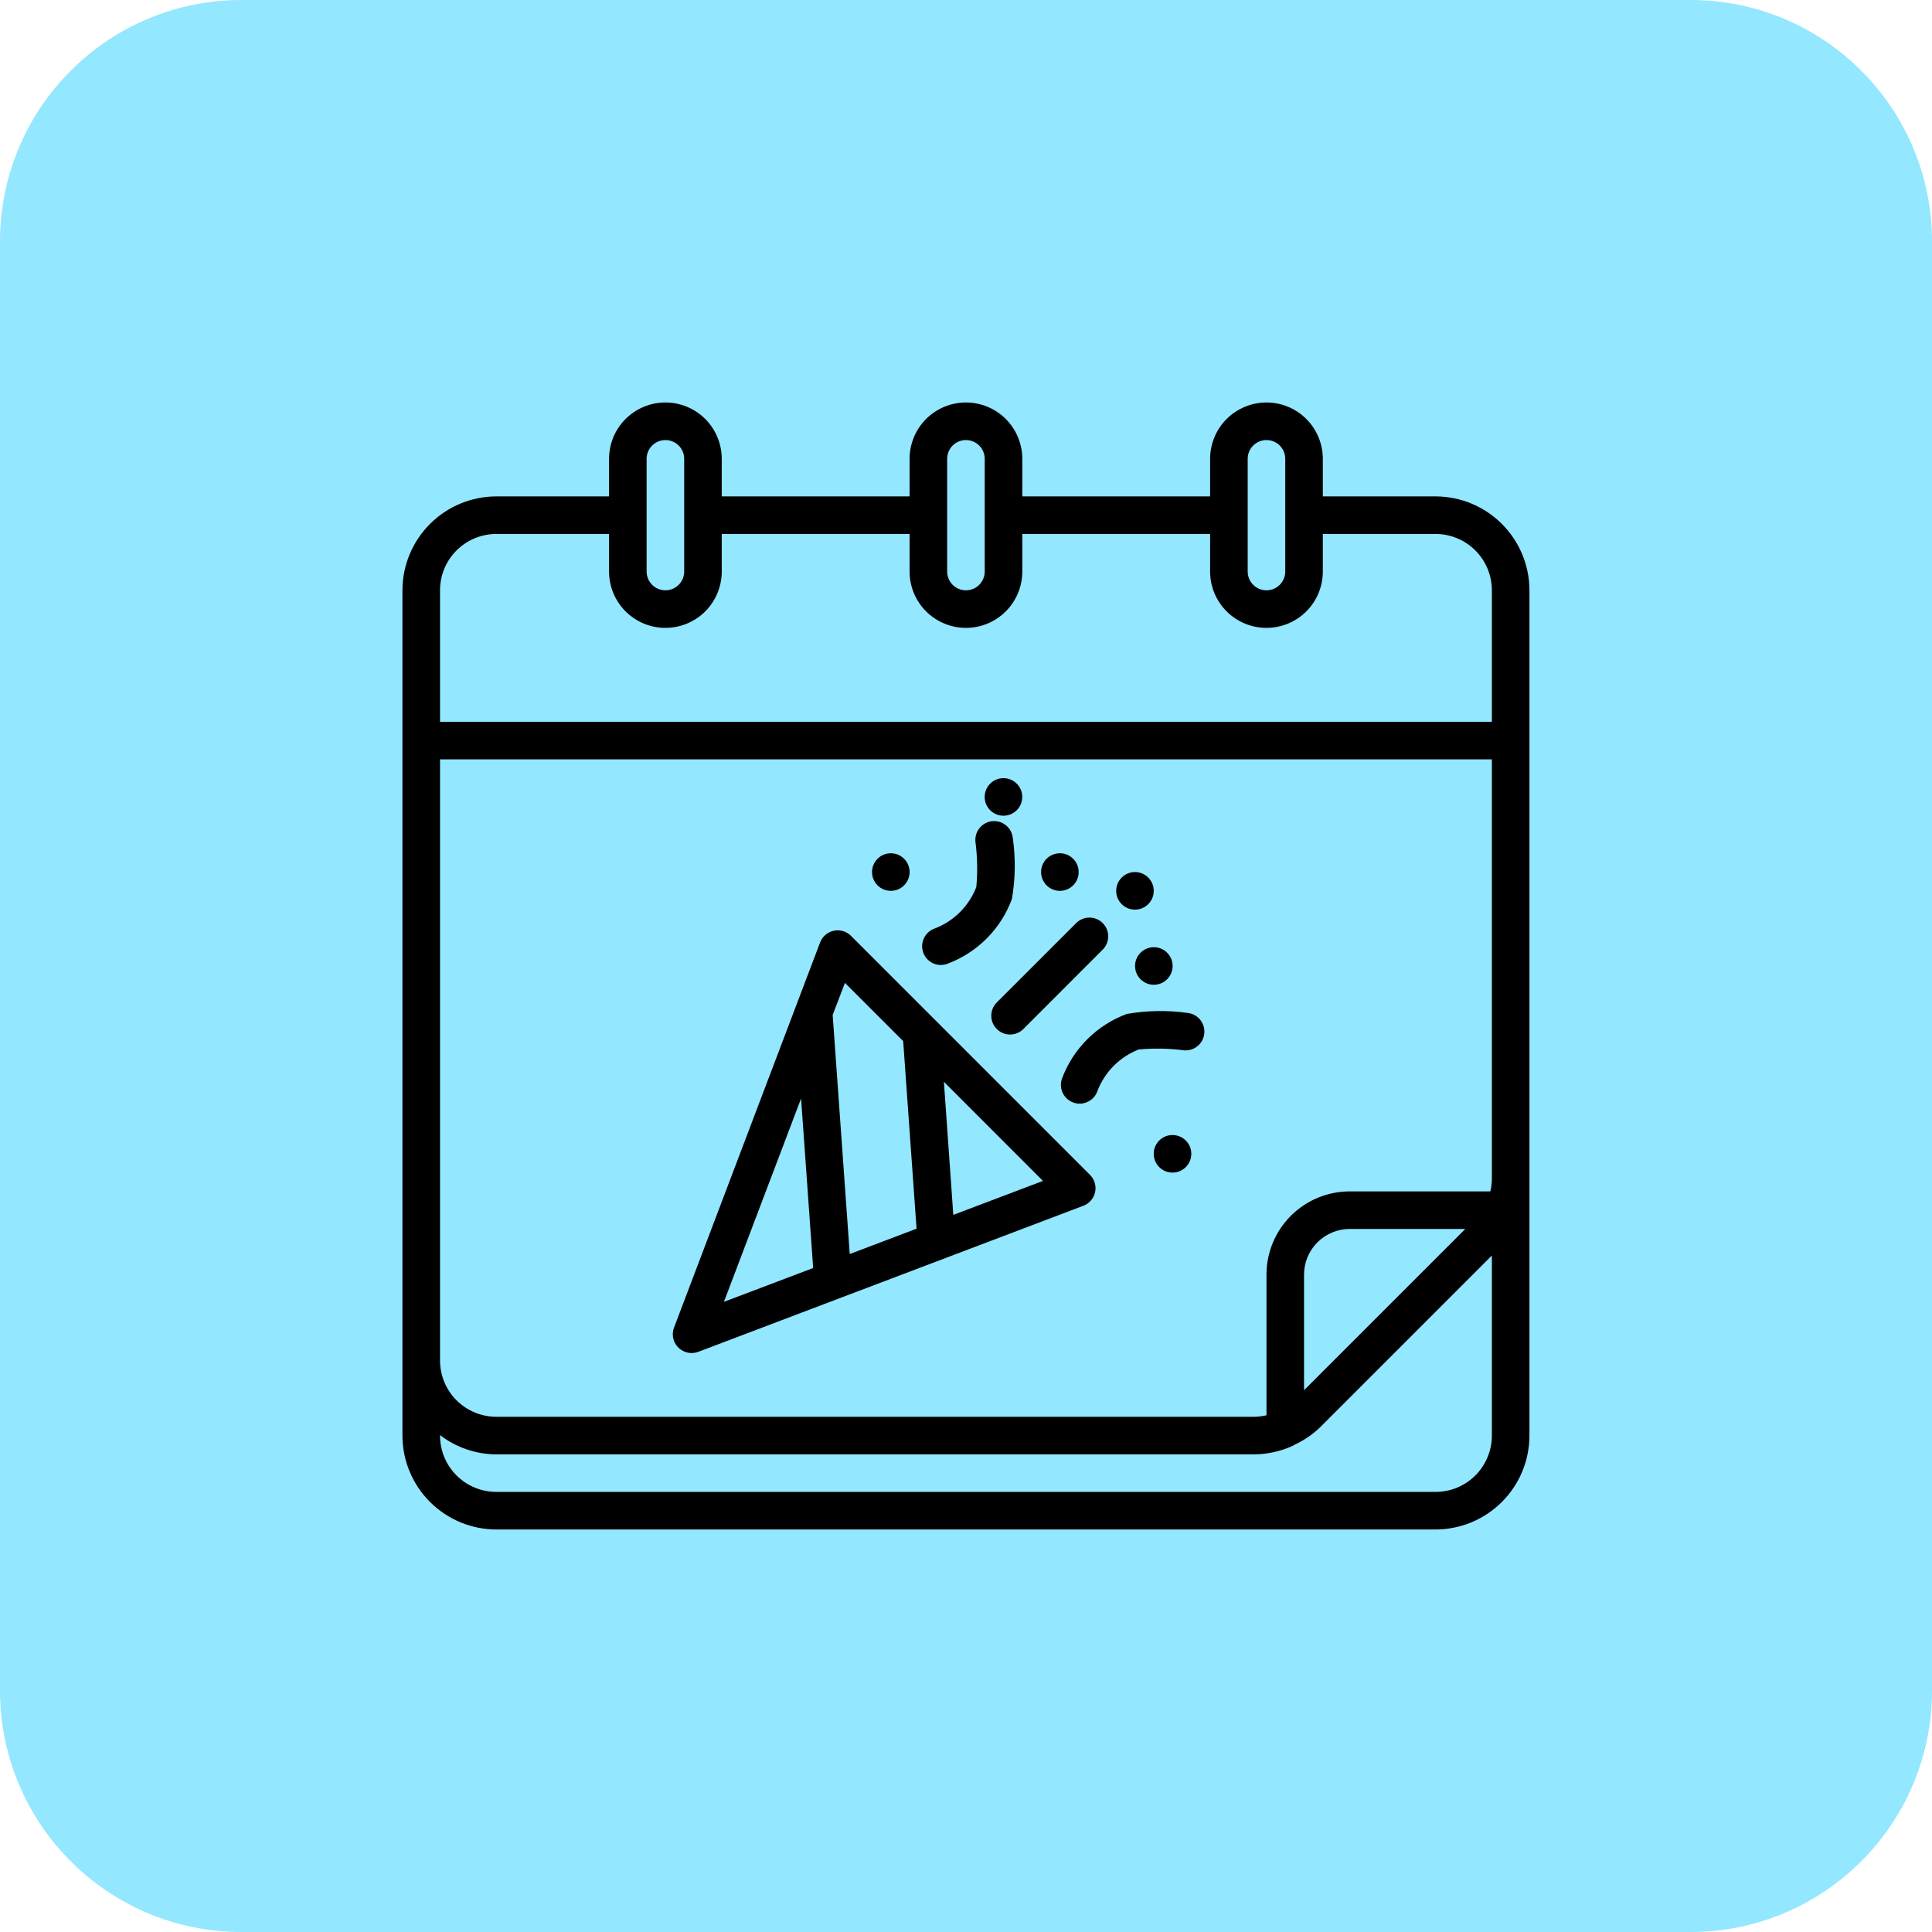
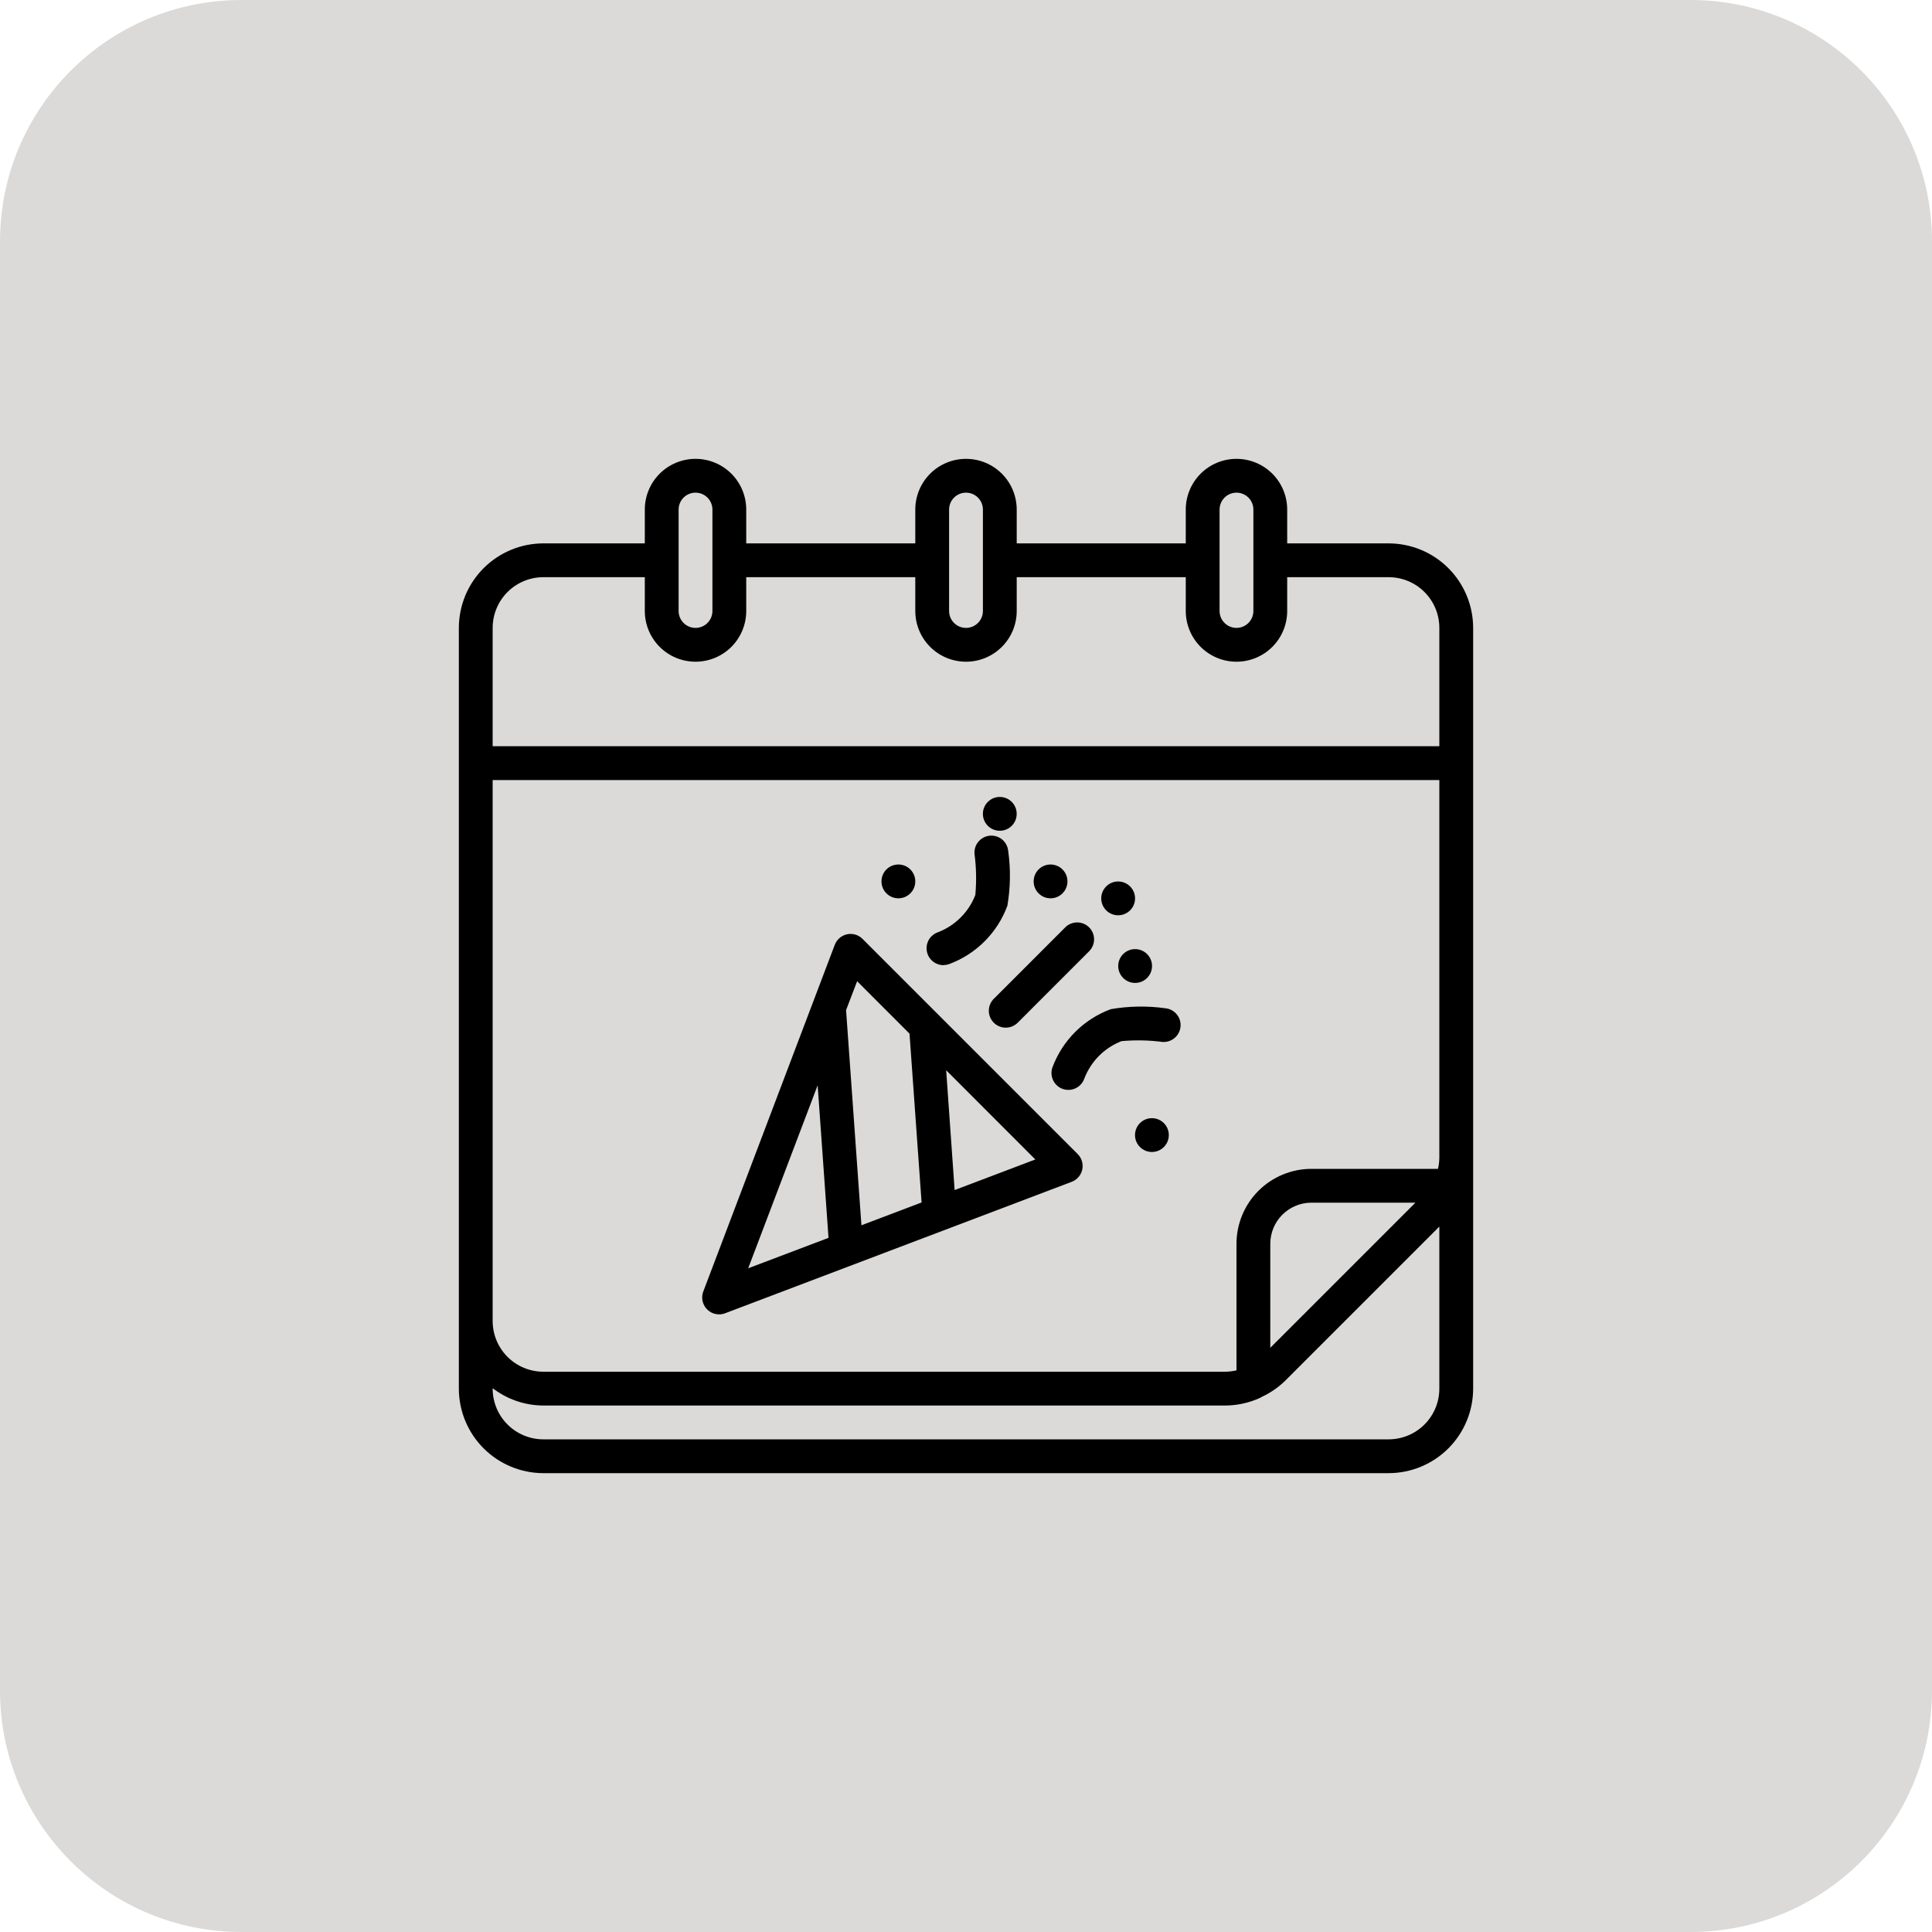
<svg xmlns="http://www.w3.org/2000/svg" width="80" height="80" viewBox="0 0 80 80" fill="none">
-   <rect width="80" height="80" rx="10" fill="#93E7FE" />
-   <path d="M59.442 20.555H54.775V18.999C54.775 18.381 54.529 17.787 54.092 17.349C53.654 16.912 53.061 16.666 52.442 16.666C51.823 16.666 51.23 16.912 50.792 17.349C50.354 17.787 50.108 18.381 50.108 18.999V20.555H42.331V18.999C42.331 18.381 42.085 17.787 41.647 17.349C41.21 16.912 40.616 16.666 39.997 16.666C39.379 16.666 38.785 16.912 38.347 17.349C37.91 17.787 37.664 18.381 37.664 18.999V20.555H29.886V18.999C29.886 18.381 29.64 17.787 29.203 17.349C28.765 16.912 28.172 16.666 27.553 16.666C26.934 16.666 26.341 16.912 25.903 17.349C25.465 17.787 25.22 18.381 25.22 18.999V20.555H20.553C19.522 20.556 18.534 20.966 17.805 21.695C17.075 22.424 16.665 23.413 16.664 24.444V59.444C16.665 60.475 17.075 61.463 17.805 62.192C18.534 62.921 19.522 63.331 20.553 63.333H59.442C60.473 63.331 61.461 62.921 62.19 62.192C62.919 61.463 63.33 60.475 63.331 59.444V24.444C63.33 23.413 62.919 22.424 62.19 21.695C61.461 20.966 60.473 20.556 59.442 20.555ZM51.664 18.999C51.664 18.793 51.746 18.595 51.892 18.449C52.038 18.303 52.236 18.222 52.442 18.222C52.648 18.222 52.846 18.303 52.992 18.449C53.138 18.595 53.22 18.793 53.22 18.999V23.666C53.22 23.872 53.138 24.07 52.992 24.216C52.846 24.362 52.648 24.444 52.442 24.444C52.236 24.444 52.038 24.362 51.892 24.216C51.746 24.07 51.664 23.872 51.664 23.666V18.999ZM39.22 18.999C39.22 18.793 39.302 18.595 39.447 18.449C39.593 18.303 39.791 18.222 39.997 18.222C40.204 18.222 40.401 18.303 40.547 18.449C40.693 18.595 40.775 18.793 40.775 18.999V23.666C40.775 23.872 40.693 24.07 40.547 24.216C40.401 24.362 40.204 24.444 39.997 24.444C39.791 24.444 39.593 24.362 39.447 24.216C39.302 24.07 39.22 23.872 39.22 23.666V18.999ZM26.775 18.999C26.775 18.793 26.857 18.595 27.003 18.449C27.149 18.303 27.347 18.222 27.553 18.222C27.759 18.222 27.957 18.303 28.103 18.449C28.249 18.595 28.331 18.793 28.331 18.999V23.666C28.331 23.872 28.249 24.07 28.103 24.216C27.957 24.362 27.759 24.444 27.553 24.444C27.347 24.444 27.149 24.362 27.003 24.216C26.857 24.07 26.775 23.872 26.775 23.666V18.999ZM18.22 24.444C18.22 23.825 18.465 23.232 18.903 22.794C19.341 22.356 19.934 22.11 20.553 22.11H25.22V23.666C25.22 24.285 25.465 24.878 25.903 25.316C26.341 25.753 26.934 25.999 27.553 25.999C28.172 25.999 28.765 25.753 29.203 25.316C29.64 24.878 29.886 24.285 29.886 23.666V22.11H37.664V23.666C37.664 24.285 37.91 24.878 38.347 25.316C38.785 25.753 39.379 25.999 39.997 25.999C40.616 25.999 41.21 25.753 41.647 25.316C42.085 24.878 42.331 24.285 42.331 23.666V22.11H50.108V23.666C50.108 24.285 50.354 24.878 50.792 25.316C51.23 25.753 51.823 25.999 52.442 25.999C53.061 25.999 53.654 25.753 54.092 25.316C54.529 24.878 54.775 24.285 54.775 23.666V22.11H59.442C60.061 22.11 60.654 22.356 61.092 22.794C61.529 23.232 61.775 23.825 61.775 24.444V29.888H18.22V24.444ZM59.442 61.777H20.553C19.934 61.777 19.341 61.531 18.903 61.094C18.465 60.656 18.22 60.063 18.22 59.444V59.424C18.889 59.938 19.709 60.219 20.553 60.222H51.928C52.464 60.218 52.994 60.105 53.484 59.889C53.529 59.87 53.572 59.847 53.612 59.82C54.007 59.637 54.368 59.388 54.679 59.084L61.775 51.988V59.444C61.775 60.063 61.529 60.656 61.092 61.094C60.654 61.531 60.061 61.777 59.442 61.777ZM53.997 57.566V52.778C53.998 52.277 54.197 51.797 54.552 51.443C54.906 51.088 55.386 50.889 55.887 50.888H60.675L53.997 57.566ZM61.775 48.819C61.773 48.992 61.752 49.164 61.712 49.333H55.887C54.974 49.334 54.098 49.697 53.452 50.343C52.806 50.989 52.443 51.865 52.442 52.778V58.603C52.274 58.643 52.101 58.664 51.928 58.666H20.553C19.934 58.666 19.341 58.42 18.903 57.983C18.465 57.545 18.22 56.952 18.22 56.333V31.444H61.775V48.819Z" fill="black" />
-   <path d="M28.637 56.026C28.731 56.026 28.824 56.009 28.912 55.977L44.861 49.927C44.983 49.881 45.091 49.805 45.175 49.707C45.26 49.608 45.319 49.49 45.346 49.363C45.373 49.236 45.368 49.104 45.331 48.98C45.294 48.855 45.227 48.742 45.135 48.65L35.236 38.75C35.145 38.658 35.031 38.591 34.907 38.554C34.782 38.517 34.65 38.513 34.523 38.54C34.396 38.567 34.278 38.626 34.18 38.71C34.081 38.795 34.005 38.903 33.959 39.024L27.91 54.973C27.865 55.091 27.85 55.218 27.865 55.343C27.88 55.468 27.926 55.587 27.997 55.691C28.069 55.794 28.164 55.879 28.276 55.937C28.387 55.996 28.511 56.026 28.637 56.026ZM39.474 50.306L39.085 44.794L43.186 48.899L39.474 50.306ZM34.987 40.699L37.399 43.111L37.953 50.877L35.186 51.927L34.479 42.028L34.987 40.699ZM33.171 45.487L33.672 52.506L29.976 53.906L33.171 45.487Z" fill="black" />
-   <path d="M41.284 41.5C41.21 41.572 41.151 41.657 41.11 41.752C41.069 41.847 41.048 41.949 41.047 42.053C41.046 42.156 41.066 42.258 41.105 42.354C41.144 42.45 41.202 42.536 41.275 42.609C41.348 42.682 41.434 42.74 41.53 42.779C41.626 42.818 41.728 42.838 41.831 42.837C41.935 42.836 42.037 42.815 42.132 42.774C42.227 42.733 42.312 42.674 42.384 42.6L45.683 39.3C45.819 39.152 45.893 38.957 45.889 38.757C45.885 38.556 45.803 38.365 45.661 38.223C45.519 38.081 45.328 37.999 45.127 37.995C44.927 37.991 44.732 38.065 44.584 38.201L41.284 41.5Z" fill="black" />
-   <path d="M38.964 39.956C39.048 39.956 39.131 39.942 39.21 39.915C39.827 39.688 40.387 39.33 40.852 38.865C41.317 38.401 41.675 37.84 41.902 37.223C42.045 36.389 42.057 35.537 41.938 34.698C41.917 34.493 41.815 34.304 41.655 34.174C41.495 34.044 41.29 33.983 41.084 34.004C40.879 34.025 40.691 34.127 40.561 34.288C40.431 34.448 40.37 34.653 40.391 34.858C40.472 35.479 40.485 36.108 40.427 36.732C40.276 37.12 40.046 37.473 39.752 37.767C39.457 38.062 39.104 38.292 38.716 38.443C38.541 38.501 38.392 38.62 38.296 38.778C38.2 38.936 38.164 39.123 38.194 39.306C38.223 39.488 38.317 39.654 38.458 39.774C38.599 39.894 38.778 39.959 38.963 39.959L38.964 39.956Z" fill="black" />
-   <path d="M46.661 41.985C46.044 42.212 45.484 42.57 45.02 43.035C44.555 43.499 44.197 44.059 43.97 44.676C43.904 44.871 43.919 45.085 44.012 45.27C44.104 45.454 44.266 45.594 44.461 45.66C44.541 45.687 44.624 45.7 44.708 45.7C44.871 45.7 45.03 45.648 45.162 45.553C45.295 45.458 45.394 45.323 45.445 45.168C45.595 44.78 45.824 44.427 46.117 44.133C46.411 43.838 46.763 43.608 47.151 43.457C47.776 43.399 48.405 43.41 49.028 43.492C49.23 43.509 49.432 43.446 49.589 43.316C49.746 43.186 49.846 43 49.867 42.797C49.888 42.594 49.828 42.392 49.701 42.232C49.574 42.073 49.39 41.97 49.188 41.945C48.349 41.827 47.496 41.84 46.661 41.985Z" fill="black" />
-   <path d="M46.996 37.666C47.426 37.666 47.774 37.318 47.774 36.888C47.774 36.459 47.426 36.11 46.996 36.11C46.567 36.11 46.219 36.459 46.219 36.888C46.219 37.318 46.567 37.666 46.996 37.666Z" fill="black" />
-   <path d="M41.551 33.777C41.981 33.777 42.329 33.429 42.329 32.999C42.329 32.57 41.981 32.222 41.551 32.222C41.122 32.222 40.773 32.57 40.773 32.999C40.773 33.429 41.122 33.777 41.551 33.777Z" fill="black" />
-   <path d="M47.778 40.777C48.207 40.777 48.556 40.429 48.556 39.999C48.556 39.57 48.207 39.222 47.778 39.222C47.348 39.222 47 39.57 47 39.999C47 40.429 47.348 40.777 47.778 40.777Z" fill="black" />
-   <path d="M43.887 36.888C44.317 36.888 44.665 36.539 44.665 36.11C44.665 35.68 44.317 35.332 43.887 35.332C43.458 35.332 43.109 35.68 43.109 36.11C43.109 36.539 43.458 36.888 43.887 36.888Z" fill="black" />
-   <path d="M36.887 36.888C37.317 36.888 37.665 36.539 37.665 36.11C37.665 35.68 37.317 35.332 36.887 35.332C36.458 35.332 36.109 35.68 36.109 36.11C36.109 36.539 36.458 36.888 36.887 36.888Z" fill="black" />
-   <path d="M48.551 48.555C48.981 48.555 49.329 48.206 49.329 47.777C49.329 47.347 48.981 46.999 48.551 46.999C48.122 46.999 47.773 47.347 47.773 47.777C47.773 48.206 48.122 48.555 48.551 48.555Z" fill="black" />
+   <rect width="80" height="80" rx="10" fill="#DBDAD8" />
+   <path d="M57.5 22.5H53.3V21.1C53.3 20.543 53.079 20.009 52.685 19.615C52.291 19.221 51.757 19 51.2 19C50.643 19 50.109 19.221 49.715 19.615C49.321 20.009 49.1 20.543 49.1 21.1V22.5H42.1V21.1C42.1 20.543 41.879 20.009 41.485 19.615C41.091 19.221 40.557 19 40 19C39.443 19 38.909 19.221 38.515 19.615C38.121 20.009 37.9 20.543 37.9 21.1V22.5H30.9V21.1C30.9 20.543 30.679 20.009 30.285 19.615C29.891 19.221 29.357 19 28.8 19C28.243 19 27.709 19.221 27.315 19.615C26.921 20.009 26.7 20.543 26.7 21.1V22.5H22.5C21.572 22.501 20.683 22.87 20.026 23.526C19.37 24.183 19.001 25.072 19 26V57.5C19.001 58.428 19.37 59.318 20.026 59.974C20.683 60.63 21.572 60.999 22.5 61H57.5C58.428 60.999 59.318 60.63 59.974 59.974C60.63 59.318 60.999 58.428 61 57.5V26C60.999 25.072 60.63 24.183 59.974 23.526C59.318 22.87 58.428 22.501 57.5 22.5ZM50.5 21.1C50.5 20.914 50.574 20.736 50.705 20.605C50.836 20.474 51.014 20.4 51.2 20.4C51.386 20.4 51.564 20.474 51.695 20.605C51.826 20.736 51.9 20.914 51.9 21.1V25.3C51.9 25.486 51.826 25.664 51.695 25.795C51.564 25.926 51.386 26 51.2 26C51.014 26 50.836 25.926 50.705 25.795C50.574 25.664 50.5 25.486 50.5 25.3V21.1ZM39.3 21.1C39.3 20.914 39.374 20.736 39.505 20.605C39.636 20.474 39.814 20.4 40 20.4C40.186 20.4 40.364 20.474 40.495 20.605C40.626 20.736 40.7 20.914 40.7 21.1V25.3C40.7 25.486 40.626 25.664 40.495 25.795C40.364 25.926 40.186 26 40 26C39.814 26 39.636 25.926 39.505 25.795C39.374 25.664 39.3 25.486 39.3 25.3V21.1ZM28.1 21.1C28.1 20.914 28.174 20.736 28.305 20.605C28.436 20.474 28.614 20.4 28.8 20.4C28.986 20.4 29.164 20.474 29.295 20.605C29.426 20.736 29.5 20.914 29.5 21.1V25.3C29.5 25.486 29.426 25.664 29.295 25.795C29.164 25.926 28.986 26 28.8 26C28.614 26 28.436 25.926 28.305 25.795C28.174 25.664 28.1 25.486 28.1 25.3V21.1ZM20.4 26C20.4 25.443 20.621 24.909 21.015 24.515C21.409 24.121 21.943 23.9 22.5 23.9H26.7V25.3C26.7 25.857 26.921 26.391 27.315 26.785C27.709 27.179 28.243 27.4 28.8 27.4C29.357 27.4 29.891 27.179 30.285 26.785C30.679 26.391 30.9 25.857 30.9 25.3V23.9H37.9V25.3C37.9 25.857 38.121 26.391 38.515 26.785C38.909 27.179 39.443 27.4 40 27.4C40.557 27.4 41.091 27.179 41.485 26.785C41.879 26.391 42.1 25.857 42.1 25.3V23.9H49.1V25.3C49.1 25.857 49.321 26.391 49.715 26.785C50.109 27.179 50.643 27.4 51.2 27.4C51.757 27.4 52.291 27.179 52.685 26.785C53.079 26.391 53.3 25.857 53.3 25.3V23.9H57.5C58.057 23.9 58.591 24.121 58.985 24.515C59.379 24.909 59.6 25.443 59.6 26V30.9H20.4V26ZM57.5 59.6H22.5C21.943 59.6 21.409 59.379 21.015 58.985C20.621 58.591 20.4 58.057 20.4 57.5V57.482C21.002 57.945 21.74 58.197 22.5 58.2H50.738C51.22 58.197 51.697 58.095 52.138 57.9C52.178 57.884 52.217 57.863 52.253 57.839C52.608 57.674 52.933 57.45 53.214 57.176L59.6 50.79V57.5C59.6 58.057 59.379 58.591 58.985 58.985C58.591 59.379 58.057 59.6 57.5 59.6ZM52.6 55.81V51.501C52.601 51.05 52.78 50.618 53.099 50.299C53.418 49.98 53.85 49.801 54.301 49.8H58.61L52.6 55.81ZM59.6 47.938C59.598 48.094 59.579 48.249 59.543 48.4H54.301C53.479 48.401 52.691 48.728 52.109 49.309C51.528 49.891 51.201 50.679 51.2 51.501V56.743C51.049 56.779 50.894 56.798 50.738 56.8H22.5C21.943 56.8 21.409 56.579 21.015 56.185C20.621 55.791 20.4 55.257 20.4 54.7V32.3H59.6V47.938Z" fill="black" />
+   <path d="M29.776 54.425C29.861 54.425 29.945 54.41 30.024 54.38L44.378 48.936C44.487 48.894 44.584 48.826 44.66 48.738C44.737 48.649 44.789 48.543 44.814 48.428C44.838 48.314 44.834 48.195 44.801 48.083C44.768 47.971 44.707 47.869 44.624 47.786L35.715 38.877C35.633 38.794 35.531 38.734 35.419 38.7C35.307 38.667 35.188 38.663 35.074 38.687C34.959 38.712 34.853 38.765 34.764 38.841C34.676 38.917 34.608 39.014 34.566 39.123L29.122 53.477C29.081 53.584 29.068 53.698 29.081 53.81C29.095 53.922 29.136 54.03 29.2 54.123C29.265 54.216 29.351 54.292 29.451 54.345C29.551 54.398 29.663 54.425 29.776 54.425ZM39.529 49.278L39.179 44.317L42.87 48.011L39.529 49.278ZM35.492 40.631L37.661 42.801L38.161 49.791L35.67 50.736L35.034 41.827L35.492 40.631ZM33.857 44.94L34.307 51.257L30.981 52.517L33.857 44.94Z" fill="black" />
+   <path d="M41.159 41.35C41.092 41.414 41.039 41.492 41.002 41.577C40.965 41.662 40.946 41.754 40.945 41.847C40.944 41.94 40.962 42.032 40.997 42.118C41.033 42.204 41.085 42.282 41.15 42.348C41.216 42.414 41.294 42.466 41.38 42.501C41.466 42.536 41.558 42.554 41.651 42.553C41.744 42.552 41.836 42.533 41.922 42.496C42.007 42.46 42.084 42.406 42.149 42.34L45.118 39.369C45.24 39.236 45.307 39.061 45.303 38.881C45.299 38.7 45.226 38.528 45.098 38.4C44.97 38.273 44.798 38.199 44.618 38.196C44.437 38.192 44.262 38.258 44.129 38.38L41.159 41.35Z" fill="black" />
+   <path d="M39.07 39.962C39.145 39.962 39.22 39.949 39.291 39.925C39.846 39.721 40.35 39.399 40.769 38.98C41.187 38.562 41.51 38.058 41.714 37.503C41.842 36.751 41.853 35.984 41.747 35.23C41.727 35.045 41.636 34.875 41.492 34.758C41.347 34.641 41.163 34.586 40.978 34.605C40.793 34.624 40.624 34.716 40.507 34.86C40.389 35.004 40.334 35.189 40.354 35.374C40.427 35.933 40.438 36.499 40.386 37.06C40.251 37.41 40.044 37.727 39.778 37.992C39.513 38.257 39.196 38.464 38.846 38.6C38.689 38.653 38.555 38.76 38.468 38.902C38.382 39.044 38.35 39.213 38.376 39.377C38.403 39.541 38.487 39.69 38.614 39.798C38.741 39.906 38.902 39.965 39.068 39.965L39.07 39.962Z" fill="black" />
+   <path d="M45.997 41.787C45.442 41.992 44.938 42.314 44.52 42.732C44.102 43.151 43.78 43.654 43.575 44.209C43.516 44.385 43.53 44.578 43.613 44.743C43.696 44.91 43.841 45.036 44.017 45.095C44.089 45.119 44.164 45.131 44.239 45.131C44.386 45.131 44.529 45.085 44.648 44.999C44.767 44.913 44.856 44.792 44.903 44.652C45.038 44.303 45.244 43.986 45.508 43.72C45.773 43.455 46.089 43.248 46.438 43.112C47.001 43.06 47.567 43.07 48.127 43.144C48.31 43.159 48.491 43.102 48.633 42.985C48.774 42.868 48.863 42.701 48.882 42.518C48.901 42.336 48.848 42.154 48.733 42.01C48.619 41.867 48.453 41.774 48.271 41.752C47.516 41.645 46.749 41.657 45.997 41.787Z" fill="black" />
+   <path d="M46.3 37.9C46.686 37.9 47 37.587 47 37.2C47 36.813 46.686 36.5 46.3 36.5C45.913 36.5 45.6 36.813 45.6 37.2C45.6 37.587 45.913 37.9 46.3 37.9Z" fill="black" />
+   <path d="M41.399 34.4C41.786 34.4 42.099 34.087 42.099 33.7C42.099 33.313 41.786 33 41.399 33C41.013 33 40.699 33.313 40.699 33.7C40.699 34.087 41.013 34.4 41.399 34.4Z" fill="black" />
+   <path d="M47.003 40.701C47.389 40.701 47.703 40.387 47.703 40.001C47.703 39.614 47.389 39.301 47.003 39.301C46.616 39.301 46.303 39.614 46.303 40.001C46.303 40.387 46.616 40.701 47.003 40.701Z" fill="black" />
+   <path d="M43.501 37.197C43.887 37.197 44.201 36.883 44.201 36.497C44.201 36.11 43.887 35.797 43.501 35.797C43.114 35.797 42.801 36.11 42.801 36.497C42.801 36.883 43.114 37.197 43.501 37.197Z" fill="black" />
+   <path d="M37.2 37.197C37.587 37.197 37.9 36.883 37.9 36.497C37.9 36.11 37.587 35.797 37.2 35.797C36.813 35.797 36.5 36.11 36.5 36.497C36.5 36.883 36.813 37.197 37.2 37.197Z" fill="black" />
+   <path d="M47.698 47.701C48.085 47.701 48.398 47.387 48.398 47.001C48.398 46.614 48.085 46.301 47.698 46.301C47.311 46.301 46.998 46.614 46.998 47.001C46.998 47.387 47.311 47.701 47.698 47.701Z" fill="black" />
</svg>
